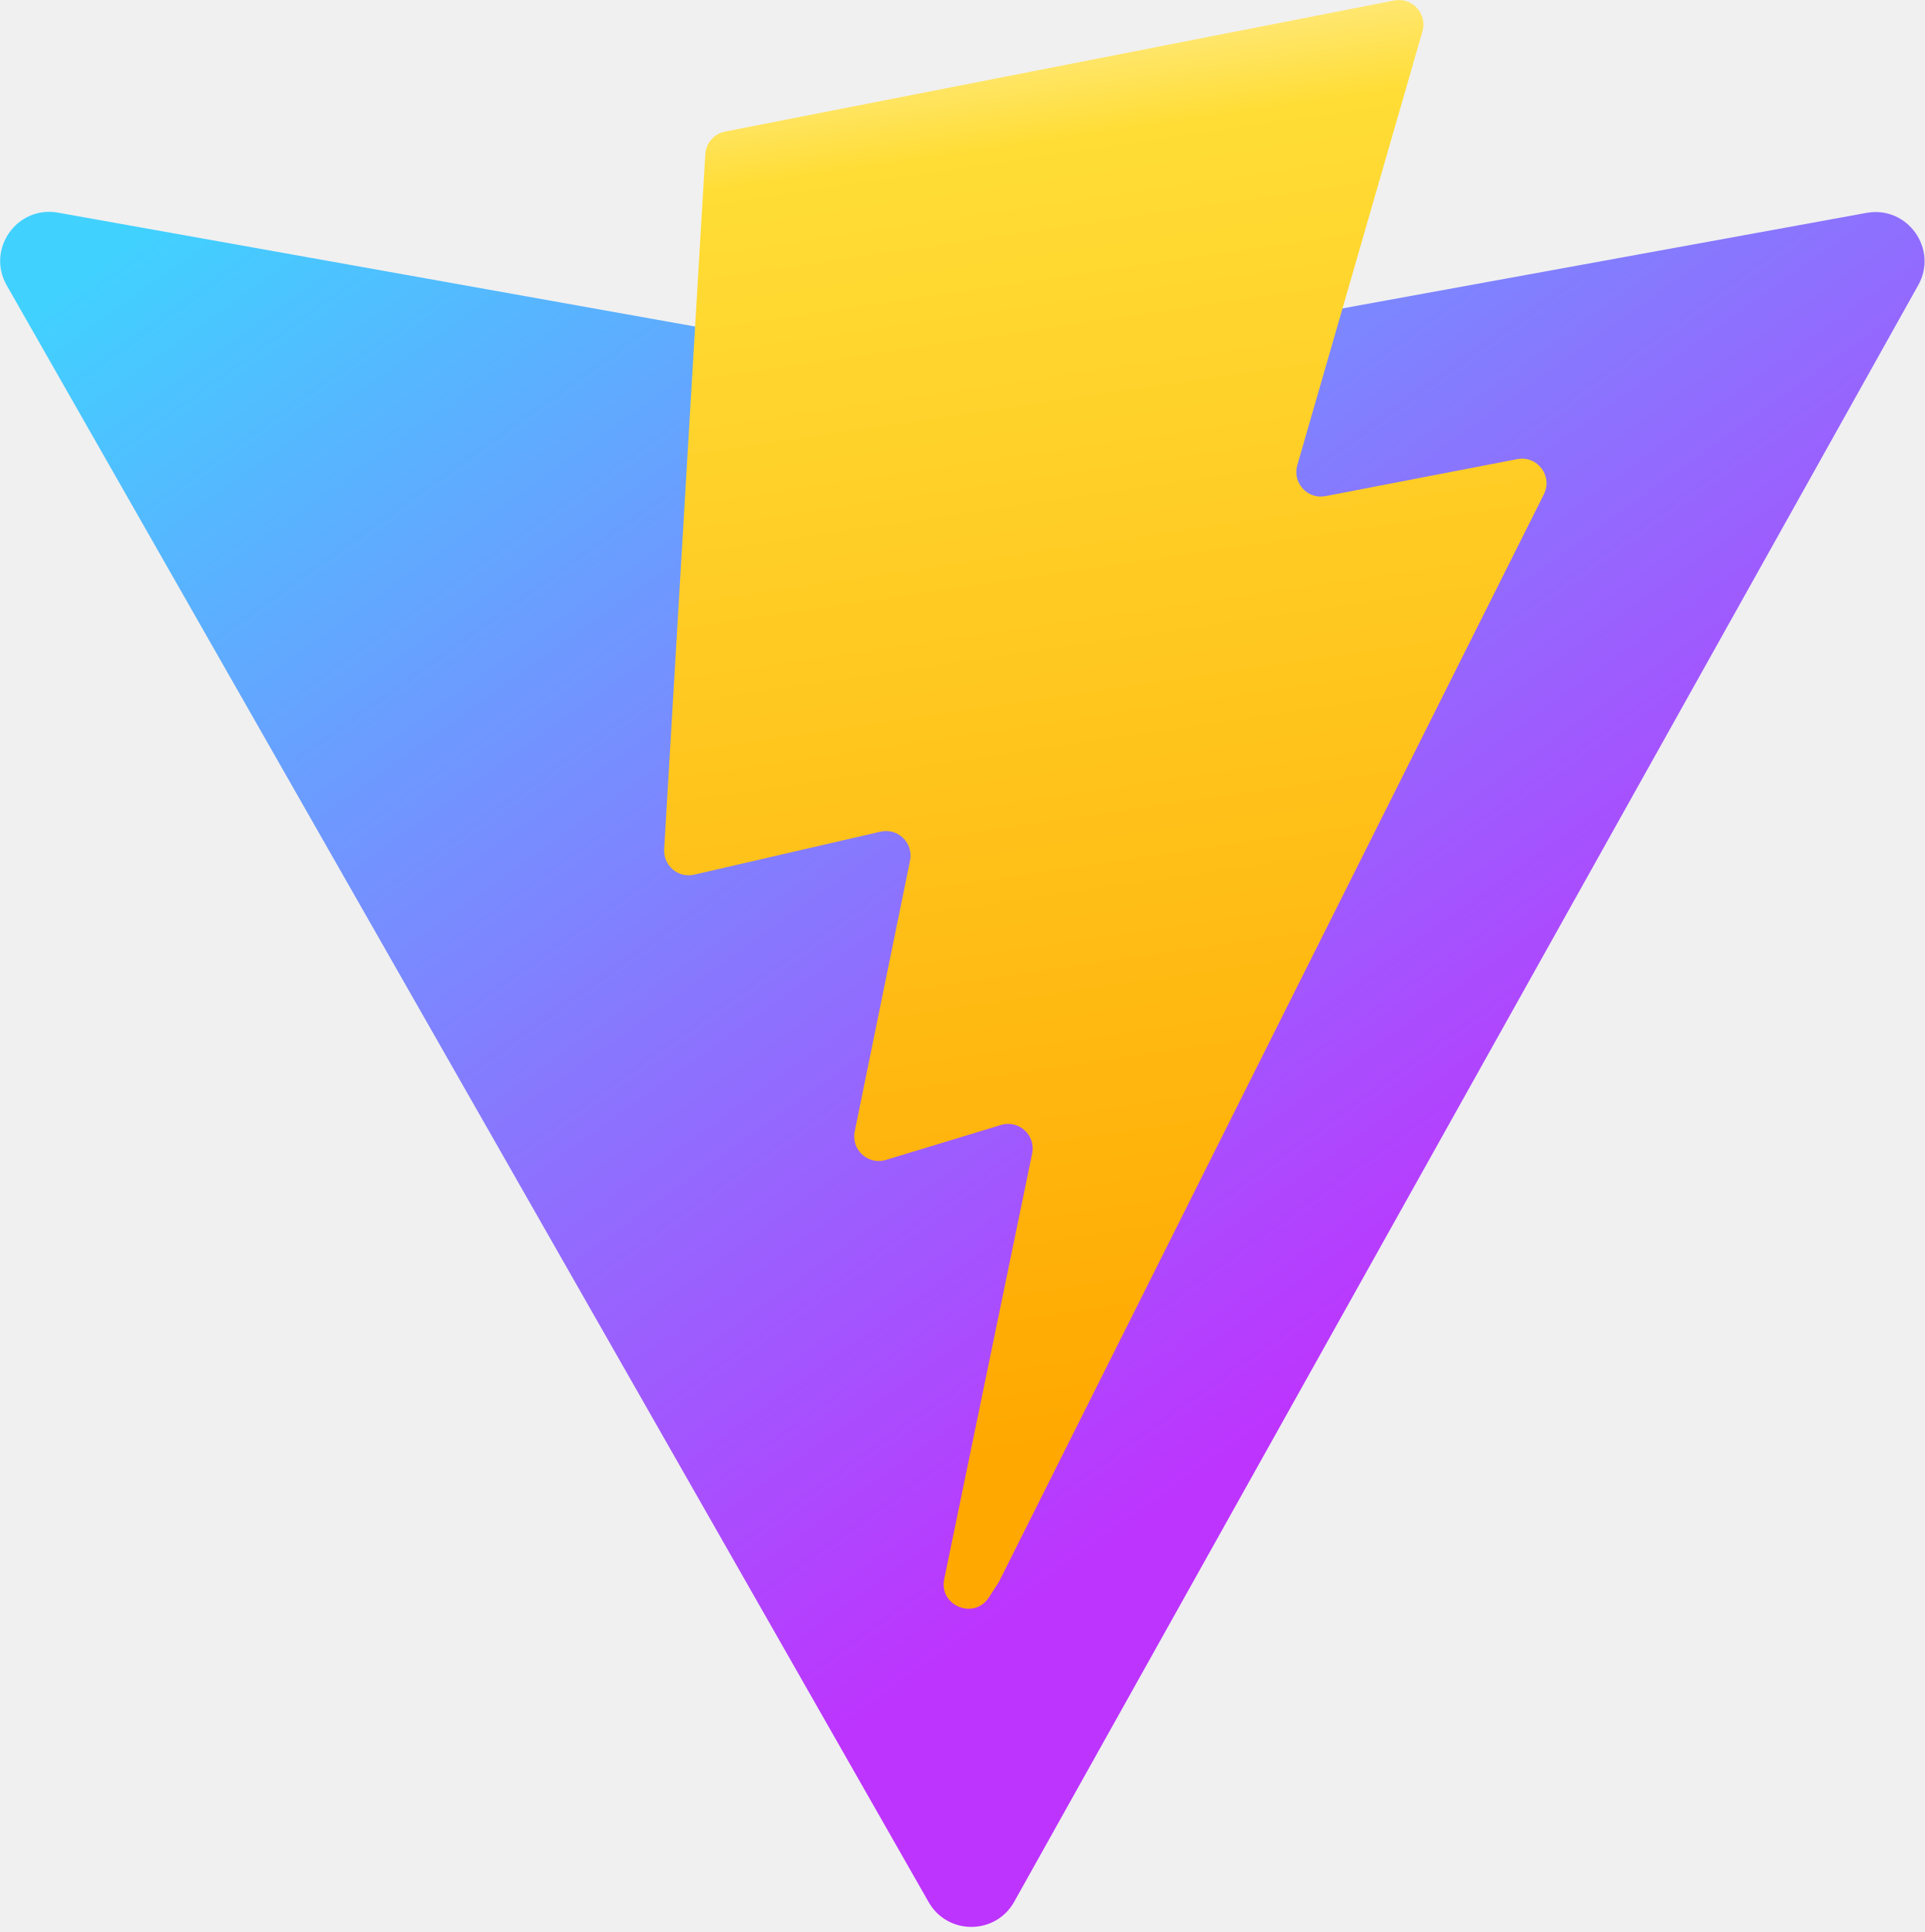
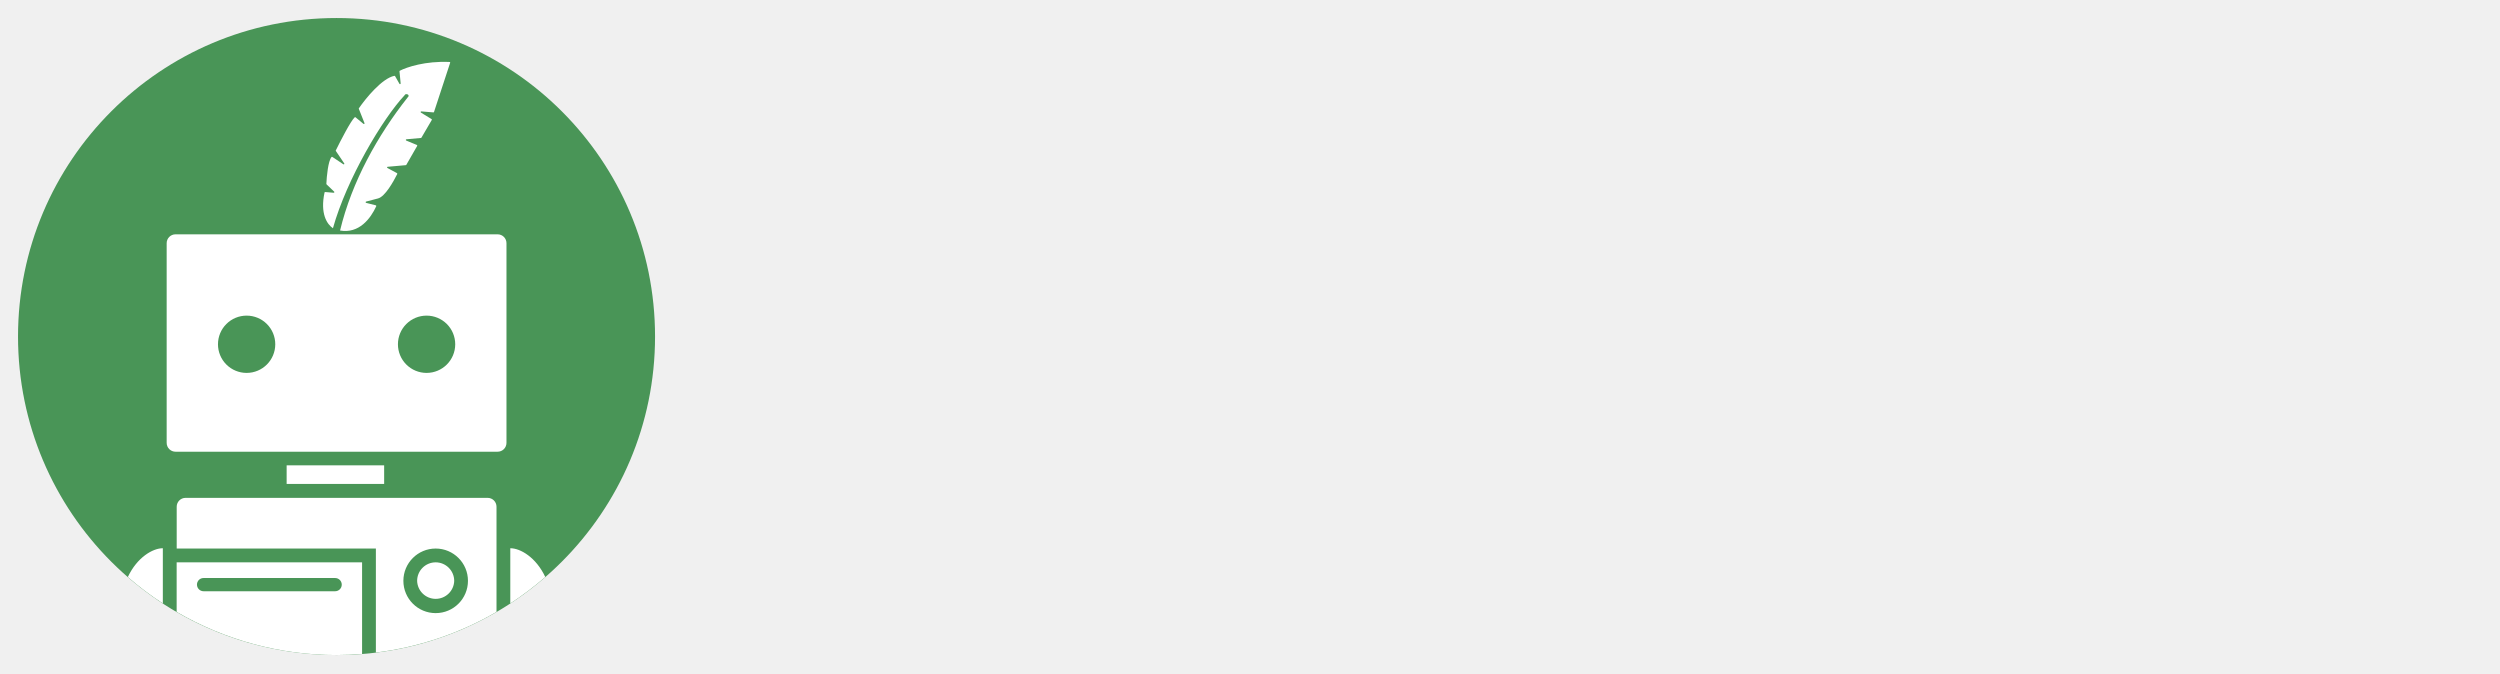
- <svg xmlns="http://www.w3.org/2000/svg" aria-hidden="true" role="img" class="iconify iconify--logos" width="31.88" height="32" preserveAspectRatio="xMidYMid meet" viewBox="0 0 256 257">
-   <defs>
-     <linearGradient id="IconifyId1813088fe1fbc01fb466" x1="-.828%" x2="57.636%" y1="7.652%" y2="78.411%">
-       <stop offset="0%" stop-color="#41D1FF" />
-       <stop offset="100%" stop-color="#BD34FE" />
-     </linearGradient>
-     <linearGradient id="IconifyId1813088fe1fbc01fb467" x1="43.376%" x2="50.316%" y1="2.242%" y2="89.03%">
-       <stop offset="0%" stop-color="#FFEA83" />
-       <stop offset="8.333%" stop-color="#FFDD35" />
-       <stop offset="100%" stop-color="#FFA800" />
-     </linearGradient>
-   </defs>
-   <path fill="url(#IconifyId1813088fe1fbc01fb466)" d="M255.153 37.938L134.897 252.976c-2.483 4.44-8.862 4.466-11.382.048L.875 37.958c-2.746-4.814 1.371-10.646 6.827-9.67l120.385 21.517a6.537 6.537 0 0 0 2.322-.004l117.867-21.483c5.438-.991 9.574 4.796 6.877 9.62Z" />
-   <path fill="url(#IconifyId1813088fe1fbc01fb467)" d="M185.432.063L96.44 17.501a3.268 3.268 0 0 0-2.634 3.014l-5.474 92.456a3.268 3.268 0 0 0 3.997 3.378l24.777-5.718c2.318-.535 4.413 1.507 3.936 3.838l-7.361 36.047c-.495 2.426 1.782 4.5 4.151 3.78l15.304-4.649c2.372-.72 4.652 1.36 4.15 3.788l-11.698 56.621c-.732 3.542 3.979 5.473 5.943 2.437l1.313-2.028l72.516-144.72c1.215-2.423-.88-5.186-3.54-4.672l-25.505 4.922c-2.396.462-4.435-1.77-3.759-4.114l16.646-57.705c.677-2.35-1.37-4.583-3.769-4.113Z" />
+ <svg height="35" fill="none" viewBox="0 0 416 112">
+   <path fill="#499557" d="M56 109c29.27 0 53-23.729 53-52.996C109.009 26.73 85.278 3 56 3 26.73 3 3 26.729 3 55.996 3 85.27 26.73 109 56 109Z" />
+   <path d="M67.291 15.887c-3.588 3.822-9.595 13.875-11.891 22.09-1.006-.667-2.15-2.46-1.396-5.945.018-.052.07-.095.122-.078l1.395.122c.104.008.156-.122.078-.191l-1.248-1.196c-.026-.026-.044-.052-.044-.078.052-1.283.295-3.822.859-4.48.034-.044.095-.044.138-.018l1.829 1.222c.095.07.217-.052.147-.147l-1.386-2.054c-.035-.026-.035-.06-.018-.104.806-1.638 2.47-4.88 3.147-5.512.043-.043.095-.026.138 0l1.318 1.092c.095.07.216-.017.173-.121l-.945-2.384c-.008-.026-.008-.069.017-.095 1.145-1.664 3.849-4.975 5.894-5.39.044-.018.096.008.122.051l.728 1.274c.052.104.216.052.199-.069l-.19-2.002c0-.035.008-.078.051-.104 1.144-.598 4.282-1.647 8.277-1.456.078-.017.122.052.104.121l-2.686 8.19c-.009.052-.061.078-.104.078l-2.002-.164c-.122-.018-.165.147-.07.199l1.76 1.075c.06.026.069.095.043.147l-1.725 2.947c-.008.026-.052.052-.078.052l-2.418.216c-.121.017-.13.165-.026.217l1.76.728c.069.026.095.095.052.165l-1.803 3.145c-.009.026-.052.052-.078.052l-3.025.27a.105.105 0 0 0-.043.198l1.586.858c.052.026.069.096.052.148-.624 1.23-2.037 3.804-3.233 4.073l-1.95.511c-.104.026-.104.191 0 .217l1.612.407c.06.009.104.096.078.148-.936 2.045-2.86 4.602-6.024 4.047 1.95-8.12 6.275-15.869 11.25-22.152L68 16c-.017-.156-.042-.33-.414-.339a.27.27 0 0 0-.217.122l-.078.104Zm2.119 80.772a3.087 3.087 0 0 1 3.085-3.086 3.092 3.092 0 0 1 3.086 3.086 3.087 3.087 0 0 1-6.171 0Zm-5.487-19.223H47.697v3.094h16.225v-3.094Zm-36.19-3.744V40.465c0-.815.66-1.474 1.474-1.474h53.598c.815 0 1.473.66 1.473 1.474v33.227c0 .815-.658 1.473-1.473 1.473H29.207a1.472 1.472 0 0 1-1.473-1.473Zm8.538-16.406a4.764 4.764 0 0 0 4.767 4.767 4.77 4.77 0 0 0 4.767-4.767 4.764 4.764 0 0 0-4.767-4.766 4.764 4.764 0 0 0-4.767 4.766Zm29.945 0a4.764 4.764 0 0 0 4.767 4.767 4.77 4.77 0 0 0 4.767-4.767 4.764 4.764 0 0 0-4.767-4.766 4.764 4.764 0 0 0-4.767 4.766ZM21.272 96.017a52.283 52.283 0 0 0 5.824 4.394v-9.186c-1.672 0-4.29 1.516-5.824 4.792ZM56.011 109a52.781 52.781 0 0 1-26.617-7.176v-8.25h30.855v15.244a52.461 52.461 0 0 1-4.238.182ZM35.972 96.182h-2.098c-.606 0-1.1.485-1.1 1.1 0 .607.494 1.101 1.1 1.101h21.894c.607 0 1.1-.494 1.1-1.1 0-.607-.493-1.1-1.1-1.1H35.972Zm45.174-13.338h-50.27c-.815 0-1.473.66-1.473 1.474v6.959h33.143V108.584a52.582 52.582 0 0 0 20.073-6.76V84.318c0-.815-.658-1.474-1.473-1.474Zm-8.65 19.179a5.373 5.373 0 1 1 0-10.746 5.372 5.372 0 1 1 0 10.746Zm12.417-10.798c1.673 0 4.29 1.516 5.825 4.792a54.612 54.612 0 0 1-5.825 4.403v-9.195Z" fill="#FFF" clip-rule="evenodd" fill-rule="evenodd" />
</svg>
